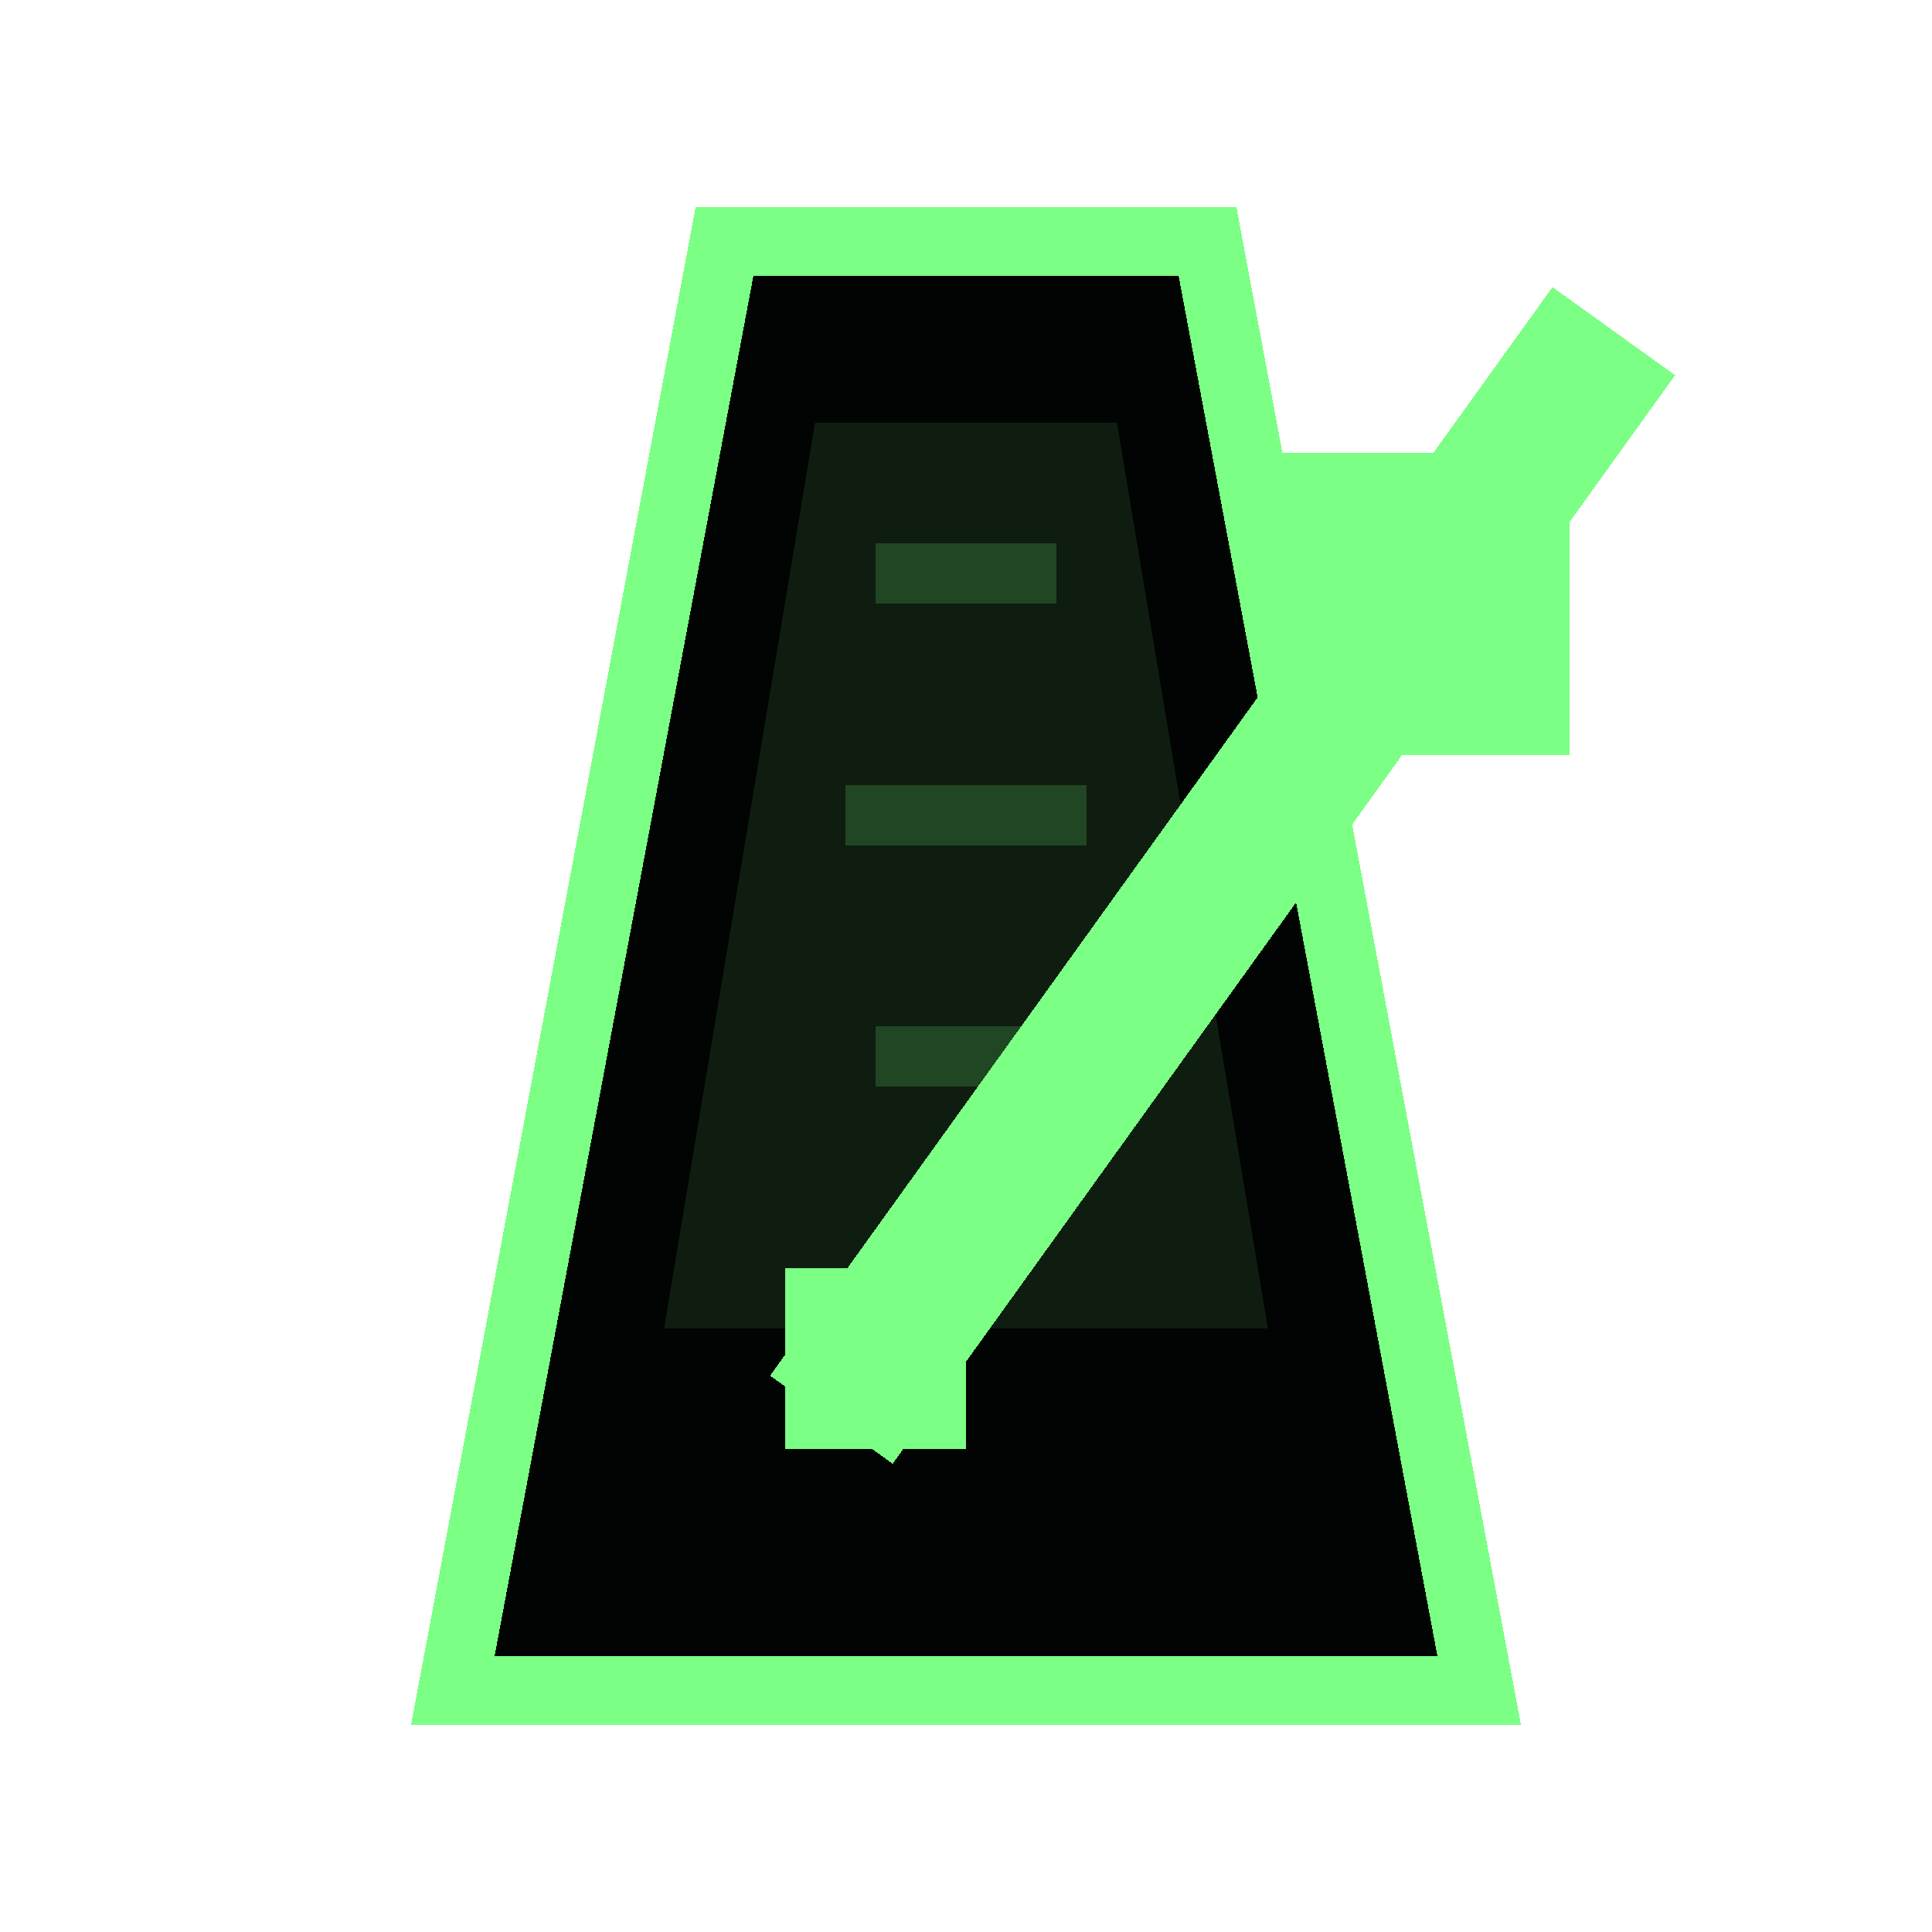
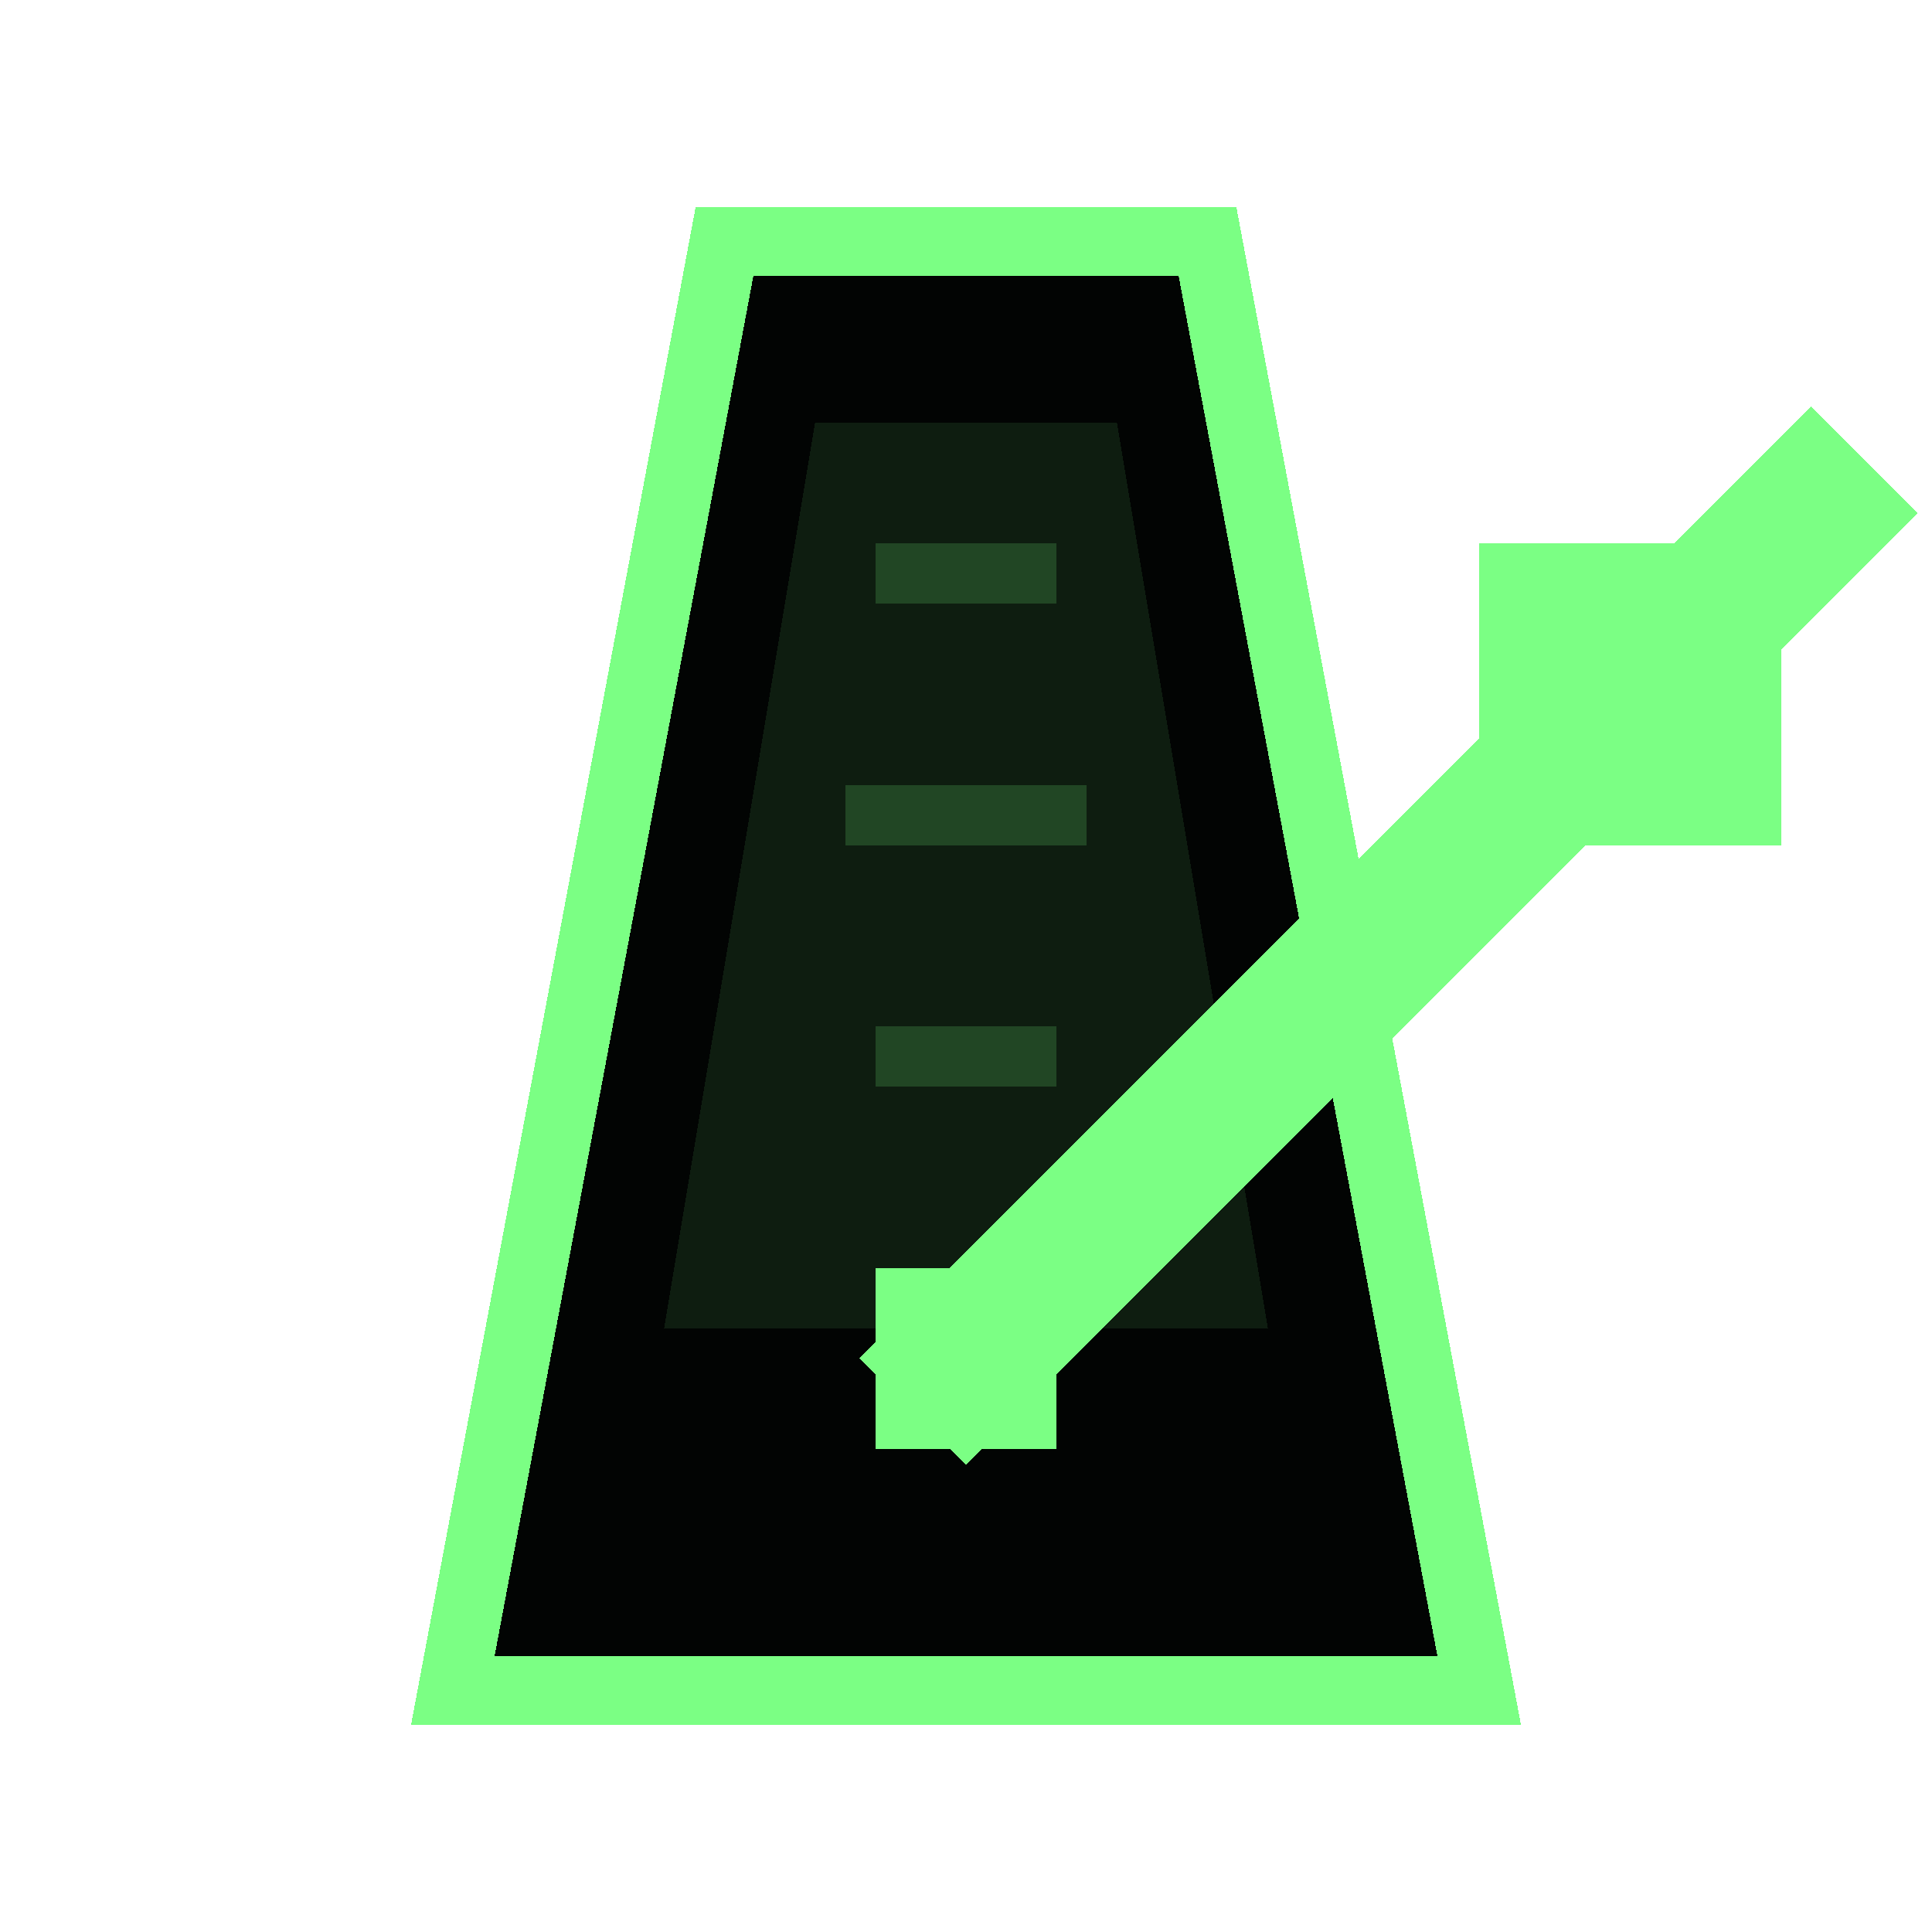
<svg xmlns="http://www.w3.org/2000/svg" viewBox="0 0 64 64" shape-rendering="crispEdges">
  <path fill="#020403" stroke="#7bff84" stroke-width="2.3" d="M24 8H40L49 56H15Z" />
  <path fill="#7bff84" fill-opacity=".1" d="M27 14h10l5 30H22z" />
  <path fill="#7bff84" fill-opacity=".18" d="M29 18h6v2h-6zm-1 8h8v2h-8zm1 8h6v2h-6z" />
-   <path stroke="#7bff84" stroke-linecap="square" stroke-width="5" d="M29 45 52 13" />
-   <rect x="26" y="42" width="6" height="6" fill="#7bff84" />
-   <rect x="42" y="15" width="10" height="10" fill="#7bff84" />
+   <path stroke="#7bff84" stroke-linecap="square" stroke-width="5" d="M32 45 60 17" />
+   <rect x="29" y="42" width="6" height="6" fill="#7bff84" />
+   <rect x="49" y="18" width="10" height="10" fill="#7bff84" />
</svg>
